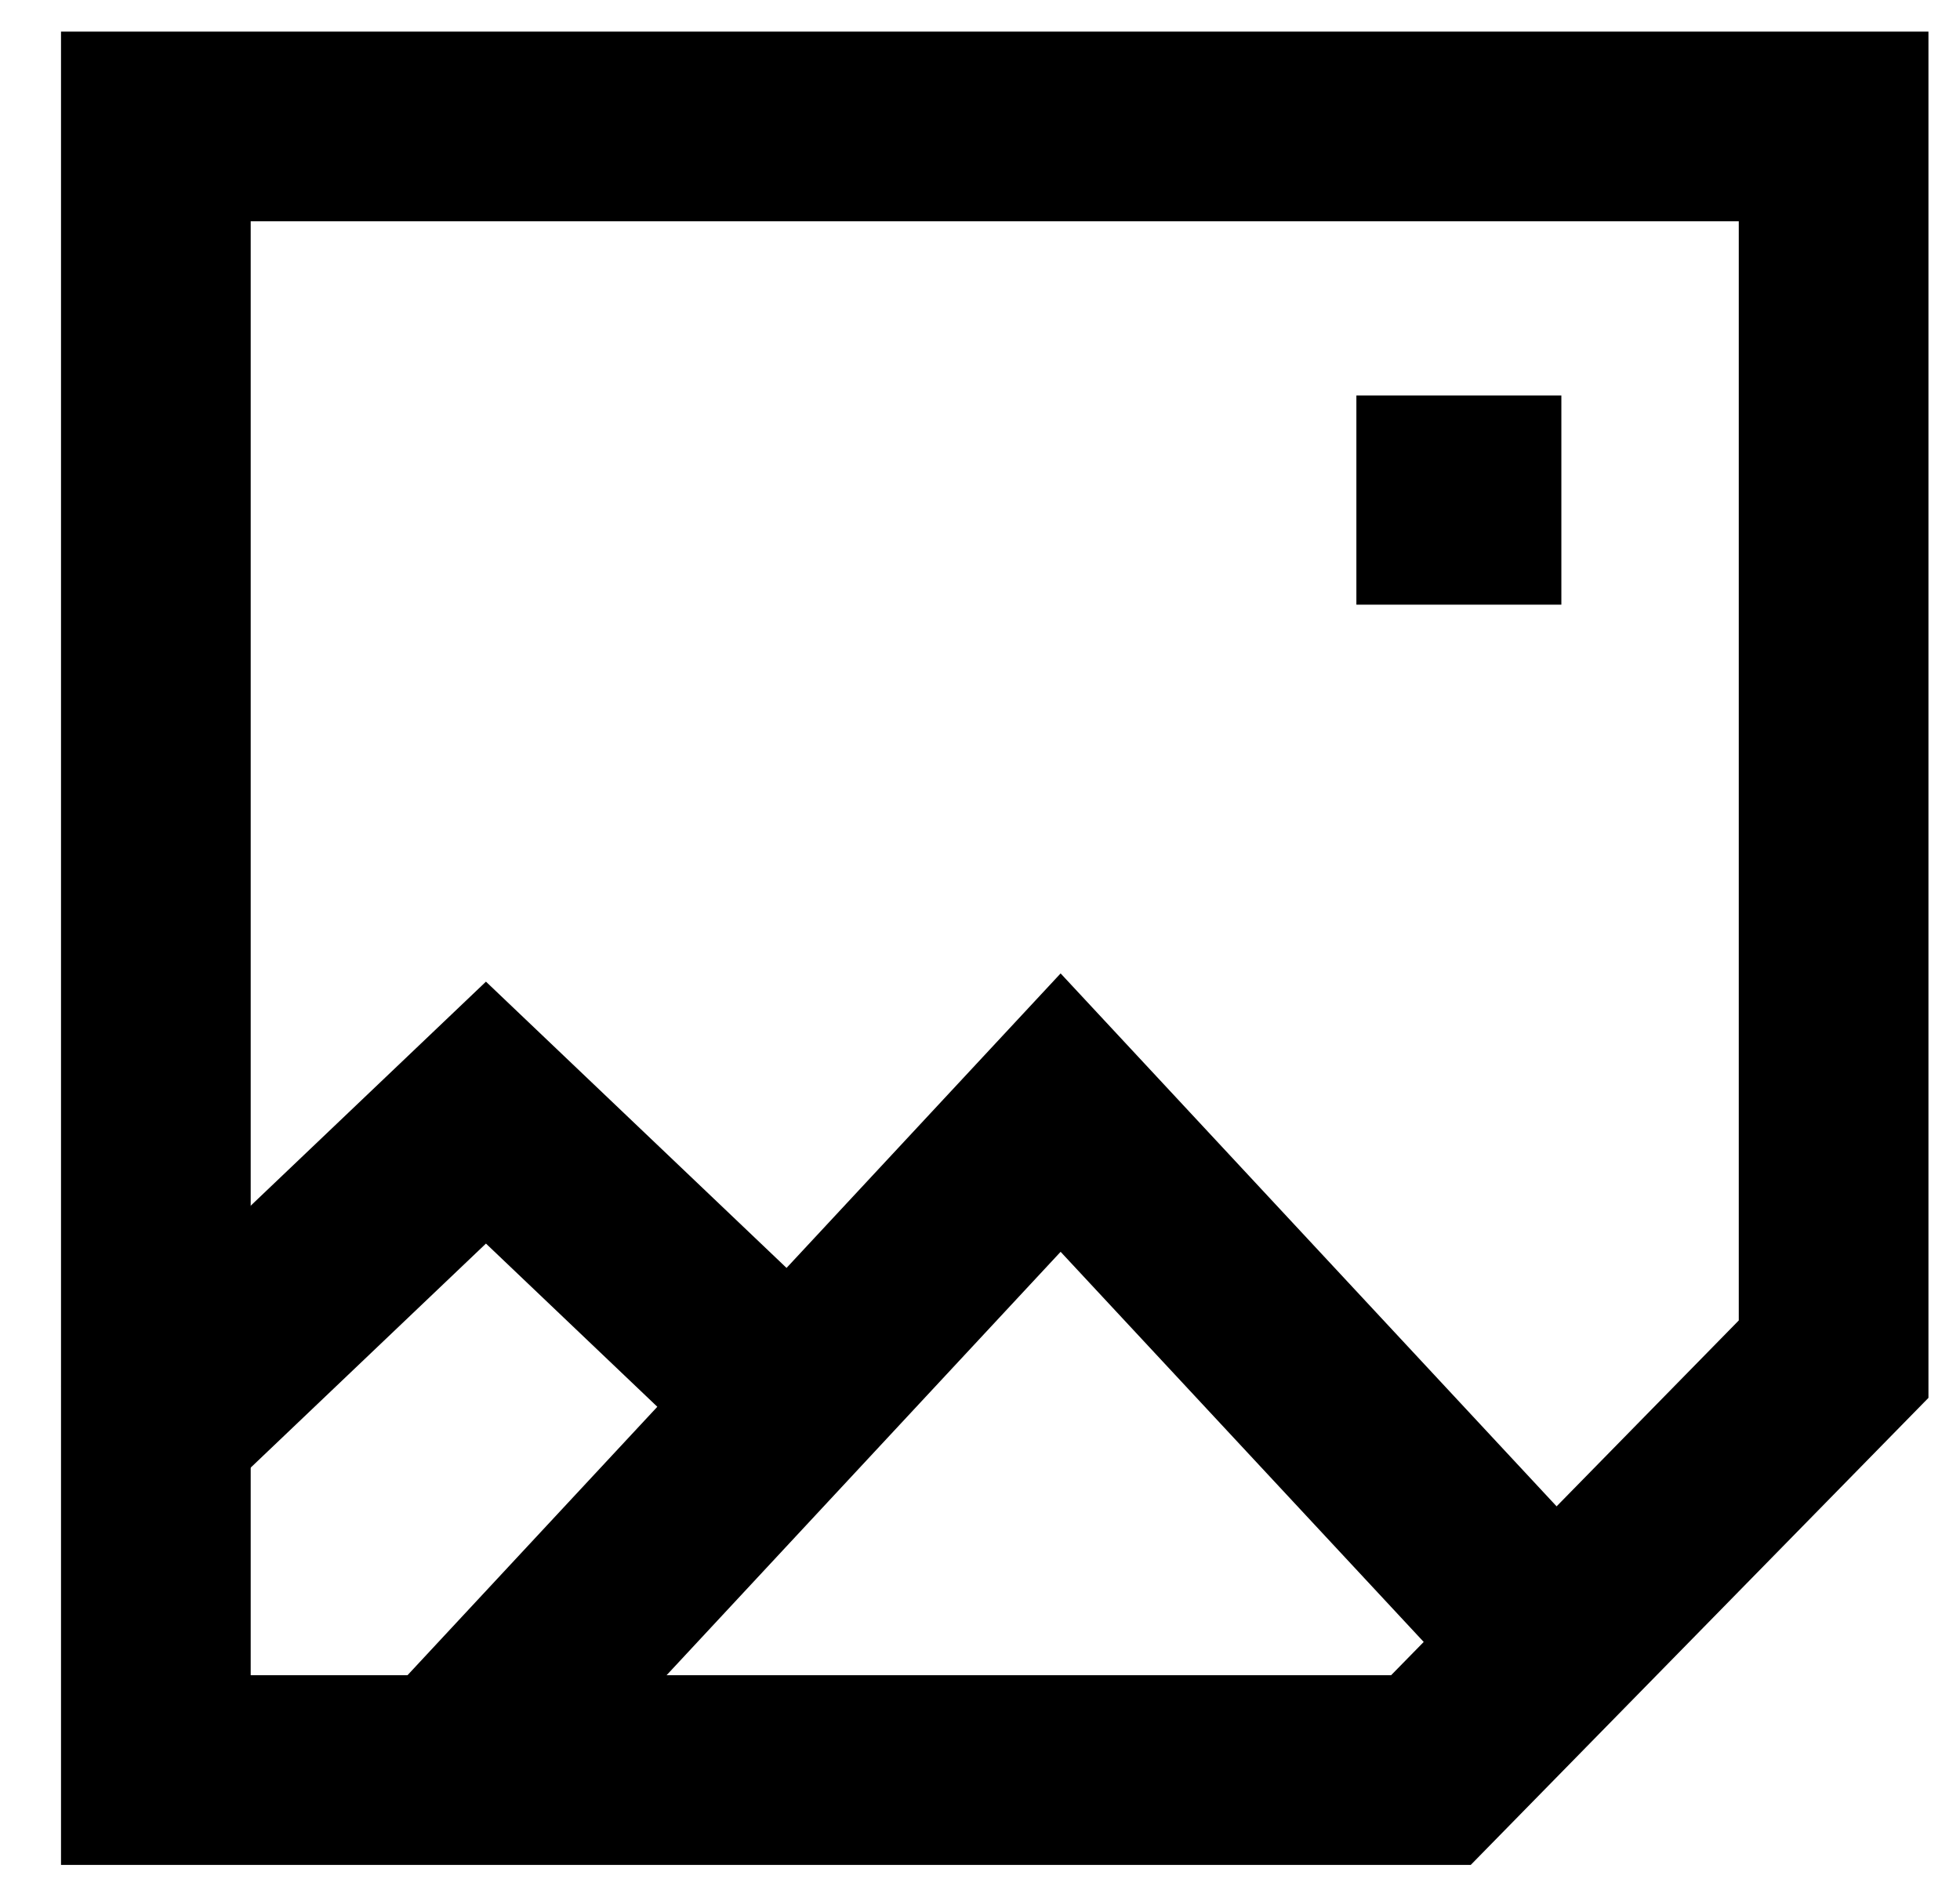
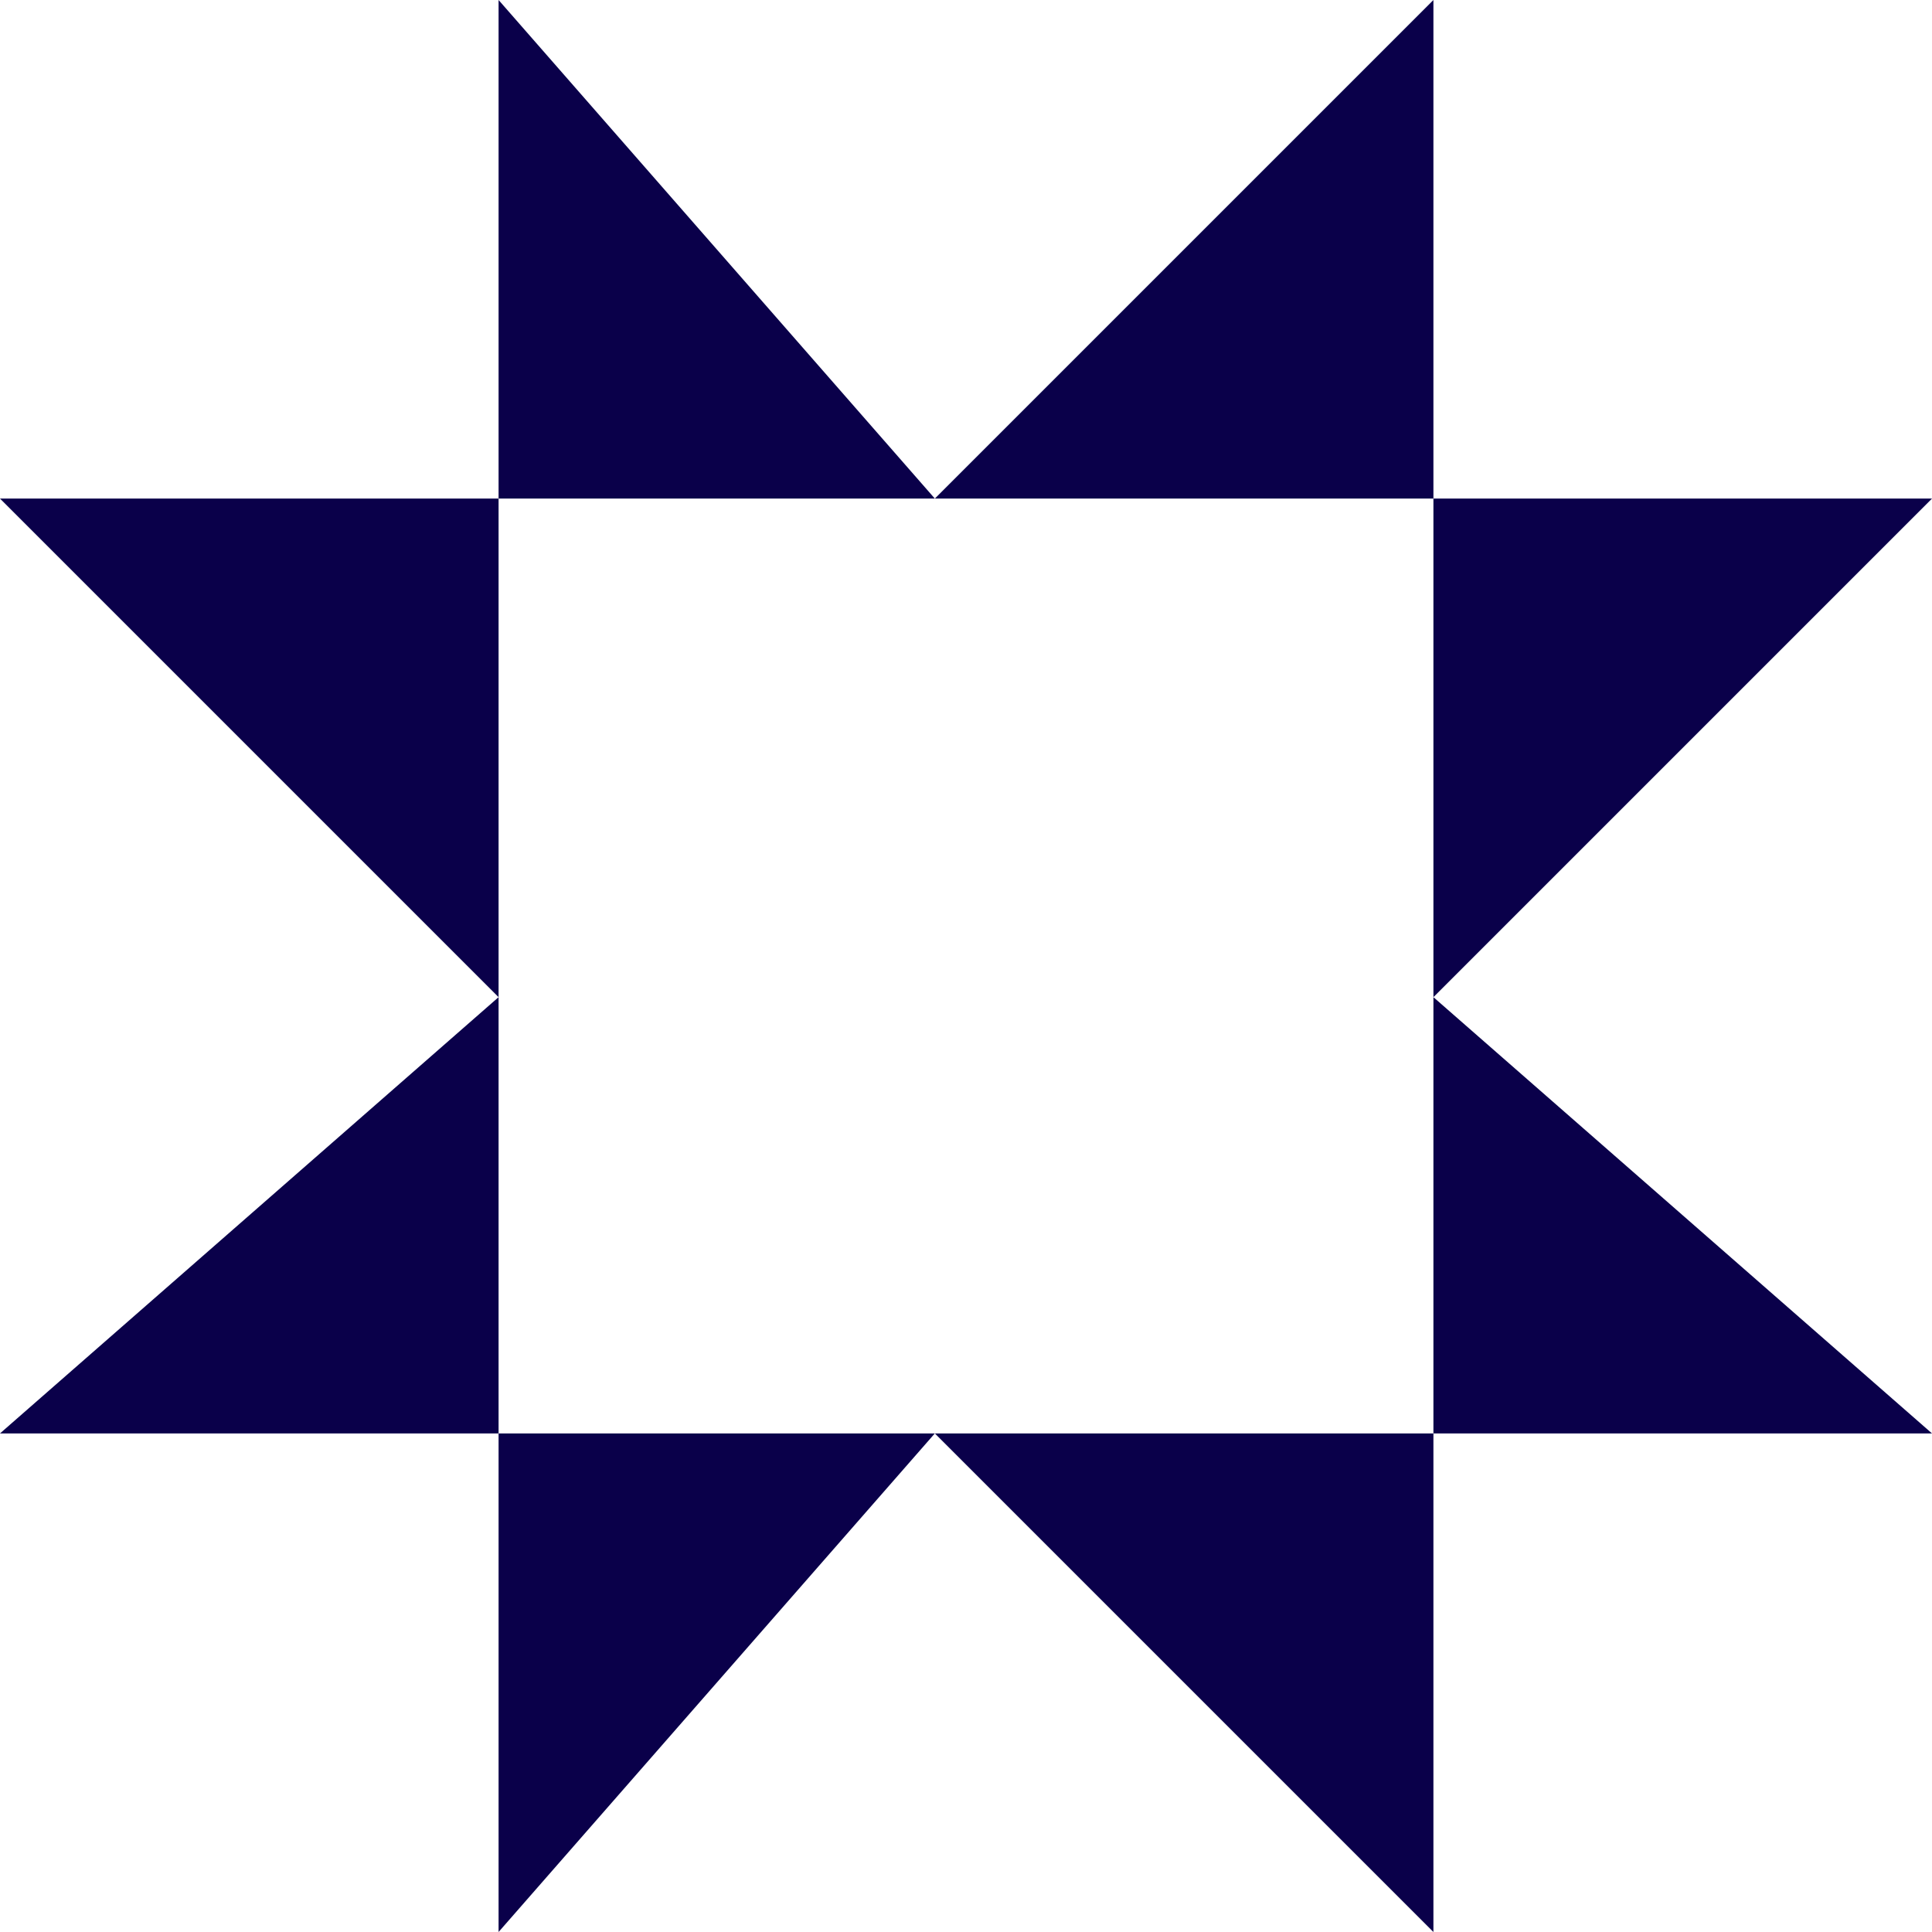
- <svg xmlns="http://www.w3.org/2000/svg" width="31" height="30" viewBox="0 0 31 30" fill="none">
-   <path d="M2.465 2H29.001V21.5L22.632 28H2.465V2Z" stroke="black" stroke-width="3" />
-   <path d="M7.098 28L16.775 17.6L25.162 26.613" stroke="black" stroke-width="3" />
-   <path d="M2 23.016L4.843 20.308L7.686 17.6L12.614 22.294" stroke="black" stroke-width="3" />
-   <rect x="21.453" y="6.256" width="3.242" height="3.309" fill="black" />
+ <svg xmlns="http://www.w3.org/2000/svg" width="31" height="31" viewBox="0 0 31 31" fill="none">
+   <path d="M15 8L23 0V8H15Z" fill="#0A004A" />
+   <path d="M8 16L-3.60619e-07 8L8 8L8 16Z" fill="#0A004A" />
+   <path d="M15 23L8 31L8 23L15 23Z" fill="#0A004A" />
+   <path d="M23 16L31 23L23 23L23 16Z" fill="#0A004A" />
+   <path d="M8 -3.1585e-07L15 8L8 8L8 -3.1585e-07Z" fill="#0A004A" />
+   <path d="M23 31L15 23L23 23L23 31Z" fill="#0A004A" />
+   <path d="M31 8L23 16L23 8L31 8Z" fill="#0A004A" />
+   <path d="M0 23L8 16L8 23H0Z" fill="#0A004A" />
</svg>
